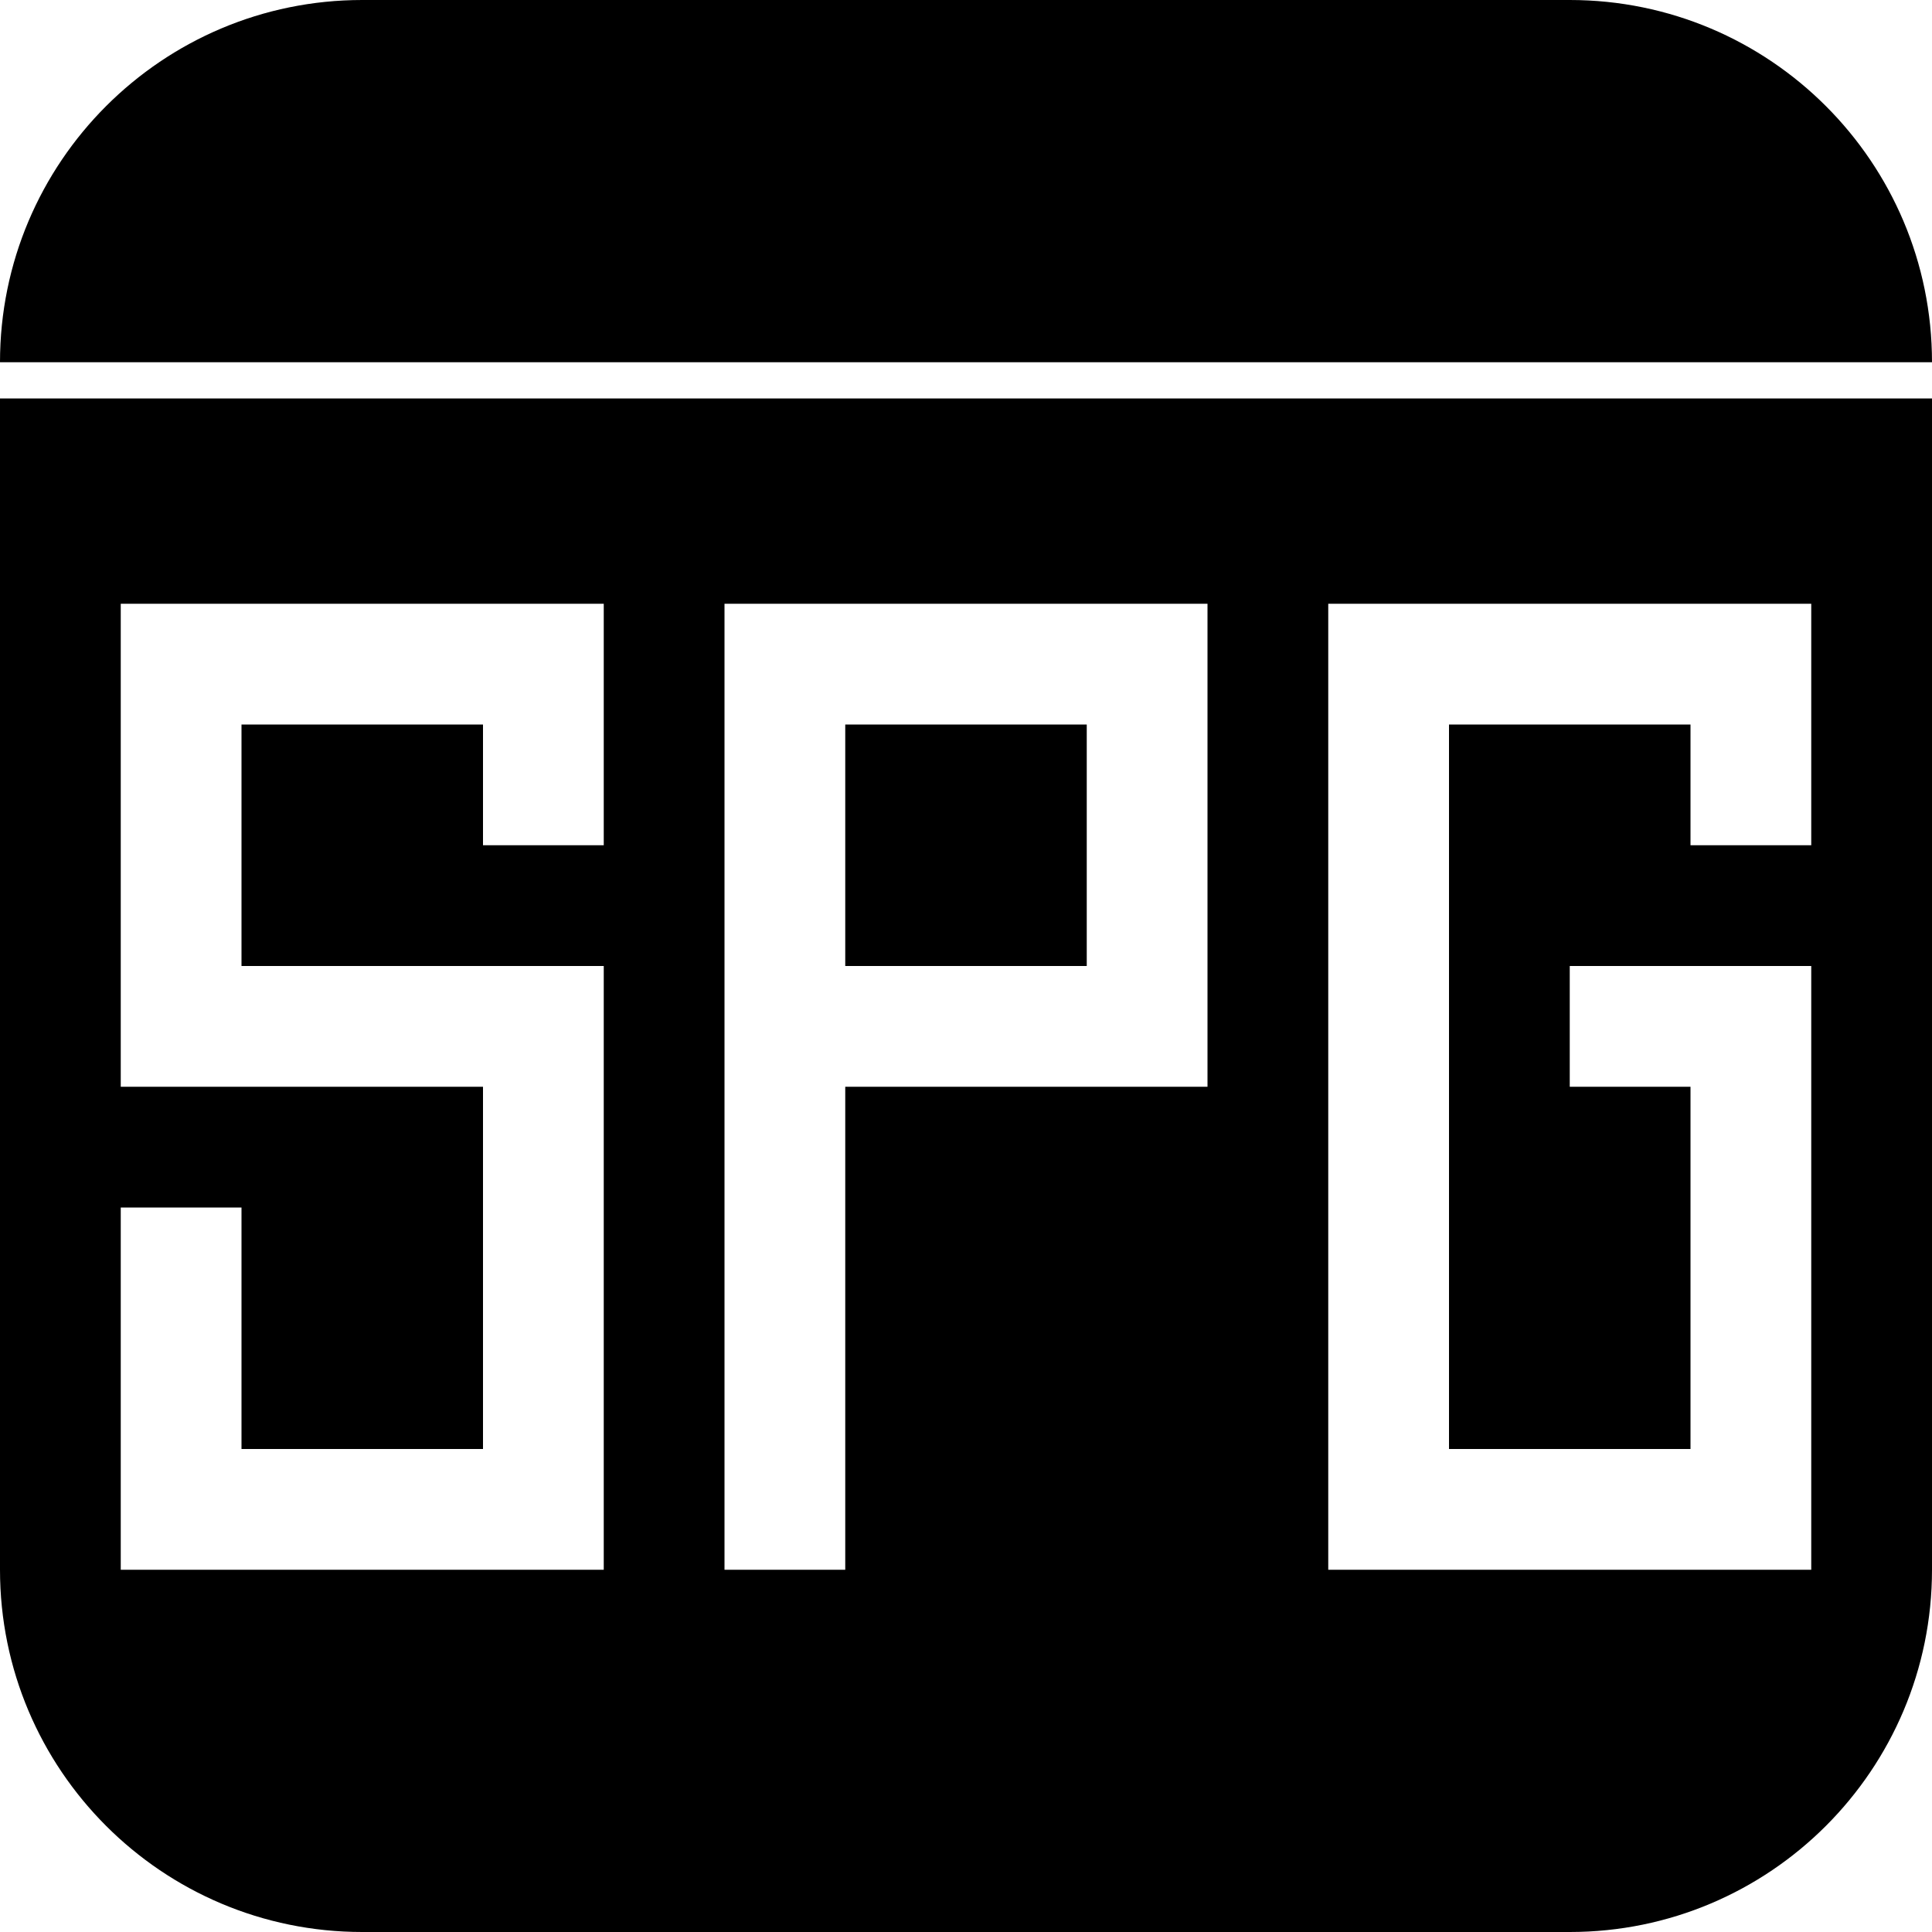
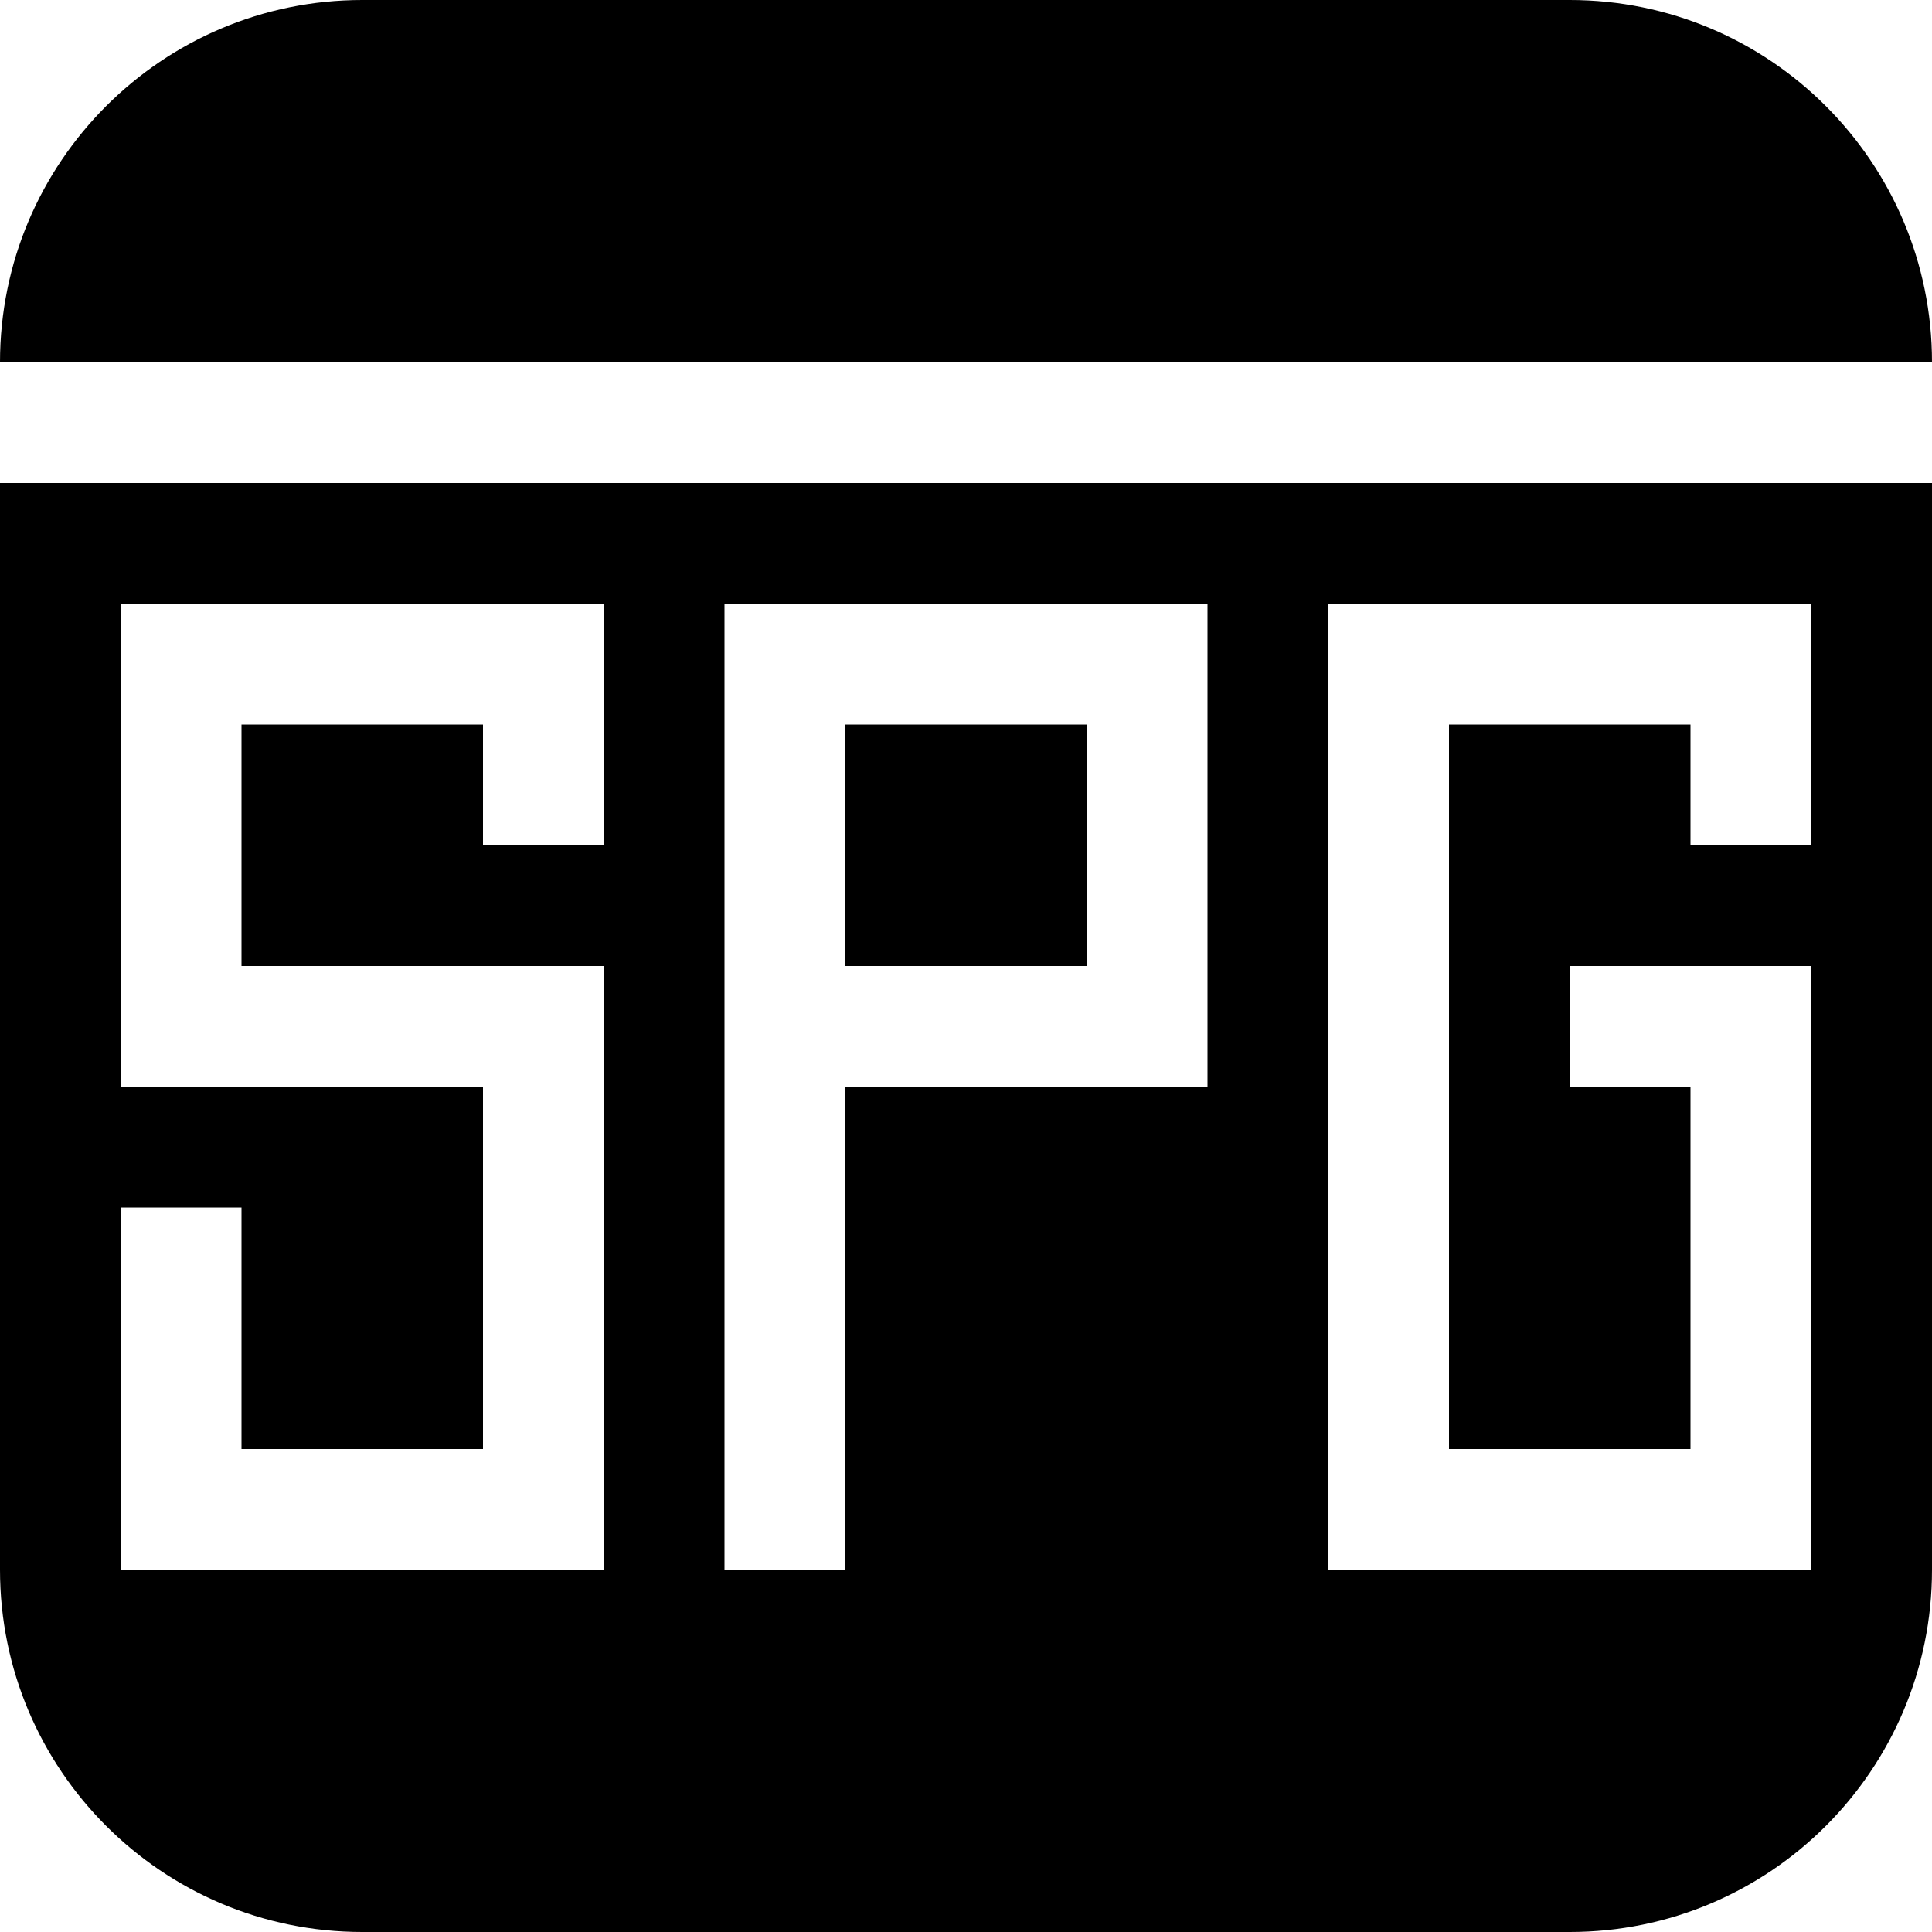
<svg xmlns="http://www.w3.org/2000/svg" class="close" viewBox="0 0 16 16" version="1.1" xml:space="preserve">
-   <path fill-rule="evenodd" d=" M3,0 a3,3 0,0,0 -3,3    v.3 h16 v-.3    a3,3 0,0,0 -3,-3 z     M0,3 v10    a3,3 0,0,0 3,3 h10    a3,3 0,0,0 3,-3 v-10 z     M1,5h4v2h-1v-1h-2v2h3v5h-4v-3h1v2h2v-3h-3z    M6,5h4v4h-3v4h-1zm1,1h2v2h-2z    M11,5h4v2h-1v-1h-2v6h2v-3h-1v-1h2v5h-4z">
+   <path fill-rule="evenodd" d=" M3,0 a3,3 0,0,0 -3,3    v1 h16 v-1    a3,3 0,0,0 -3,-3 z     M0,3 v10    a3,3 0,0,0 3,3 h10    a3,3 0,0,0 3,-3 v-10 z     M1,5h4v2h-1v-1h-2v2h3v5h-4v-3h1v2h2v-3h-3z    M6,5h4v4h-3v4h-1zm1,1h2v2h-2z    M11,5h4v2h-1v-1h-2v6h2v-3h-1v-1h2v5h-4z">
	</path>
</svg>
